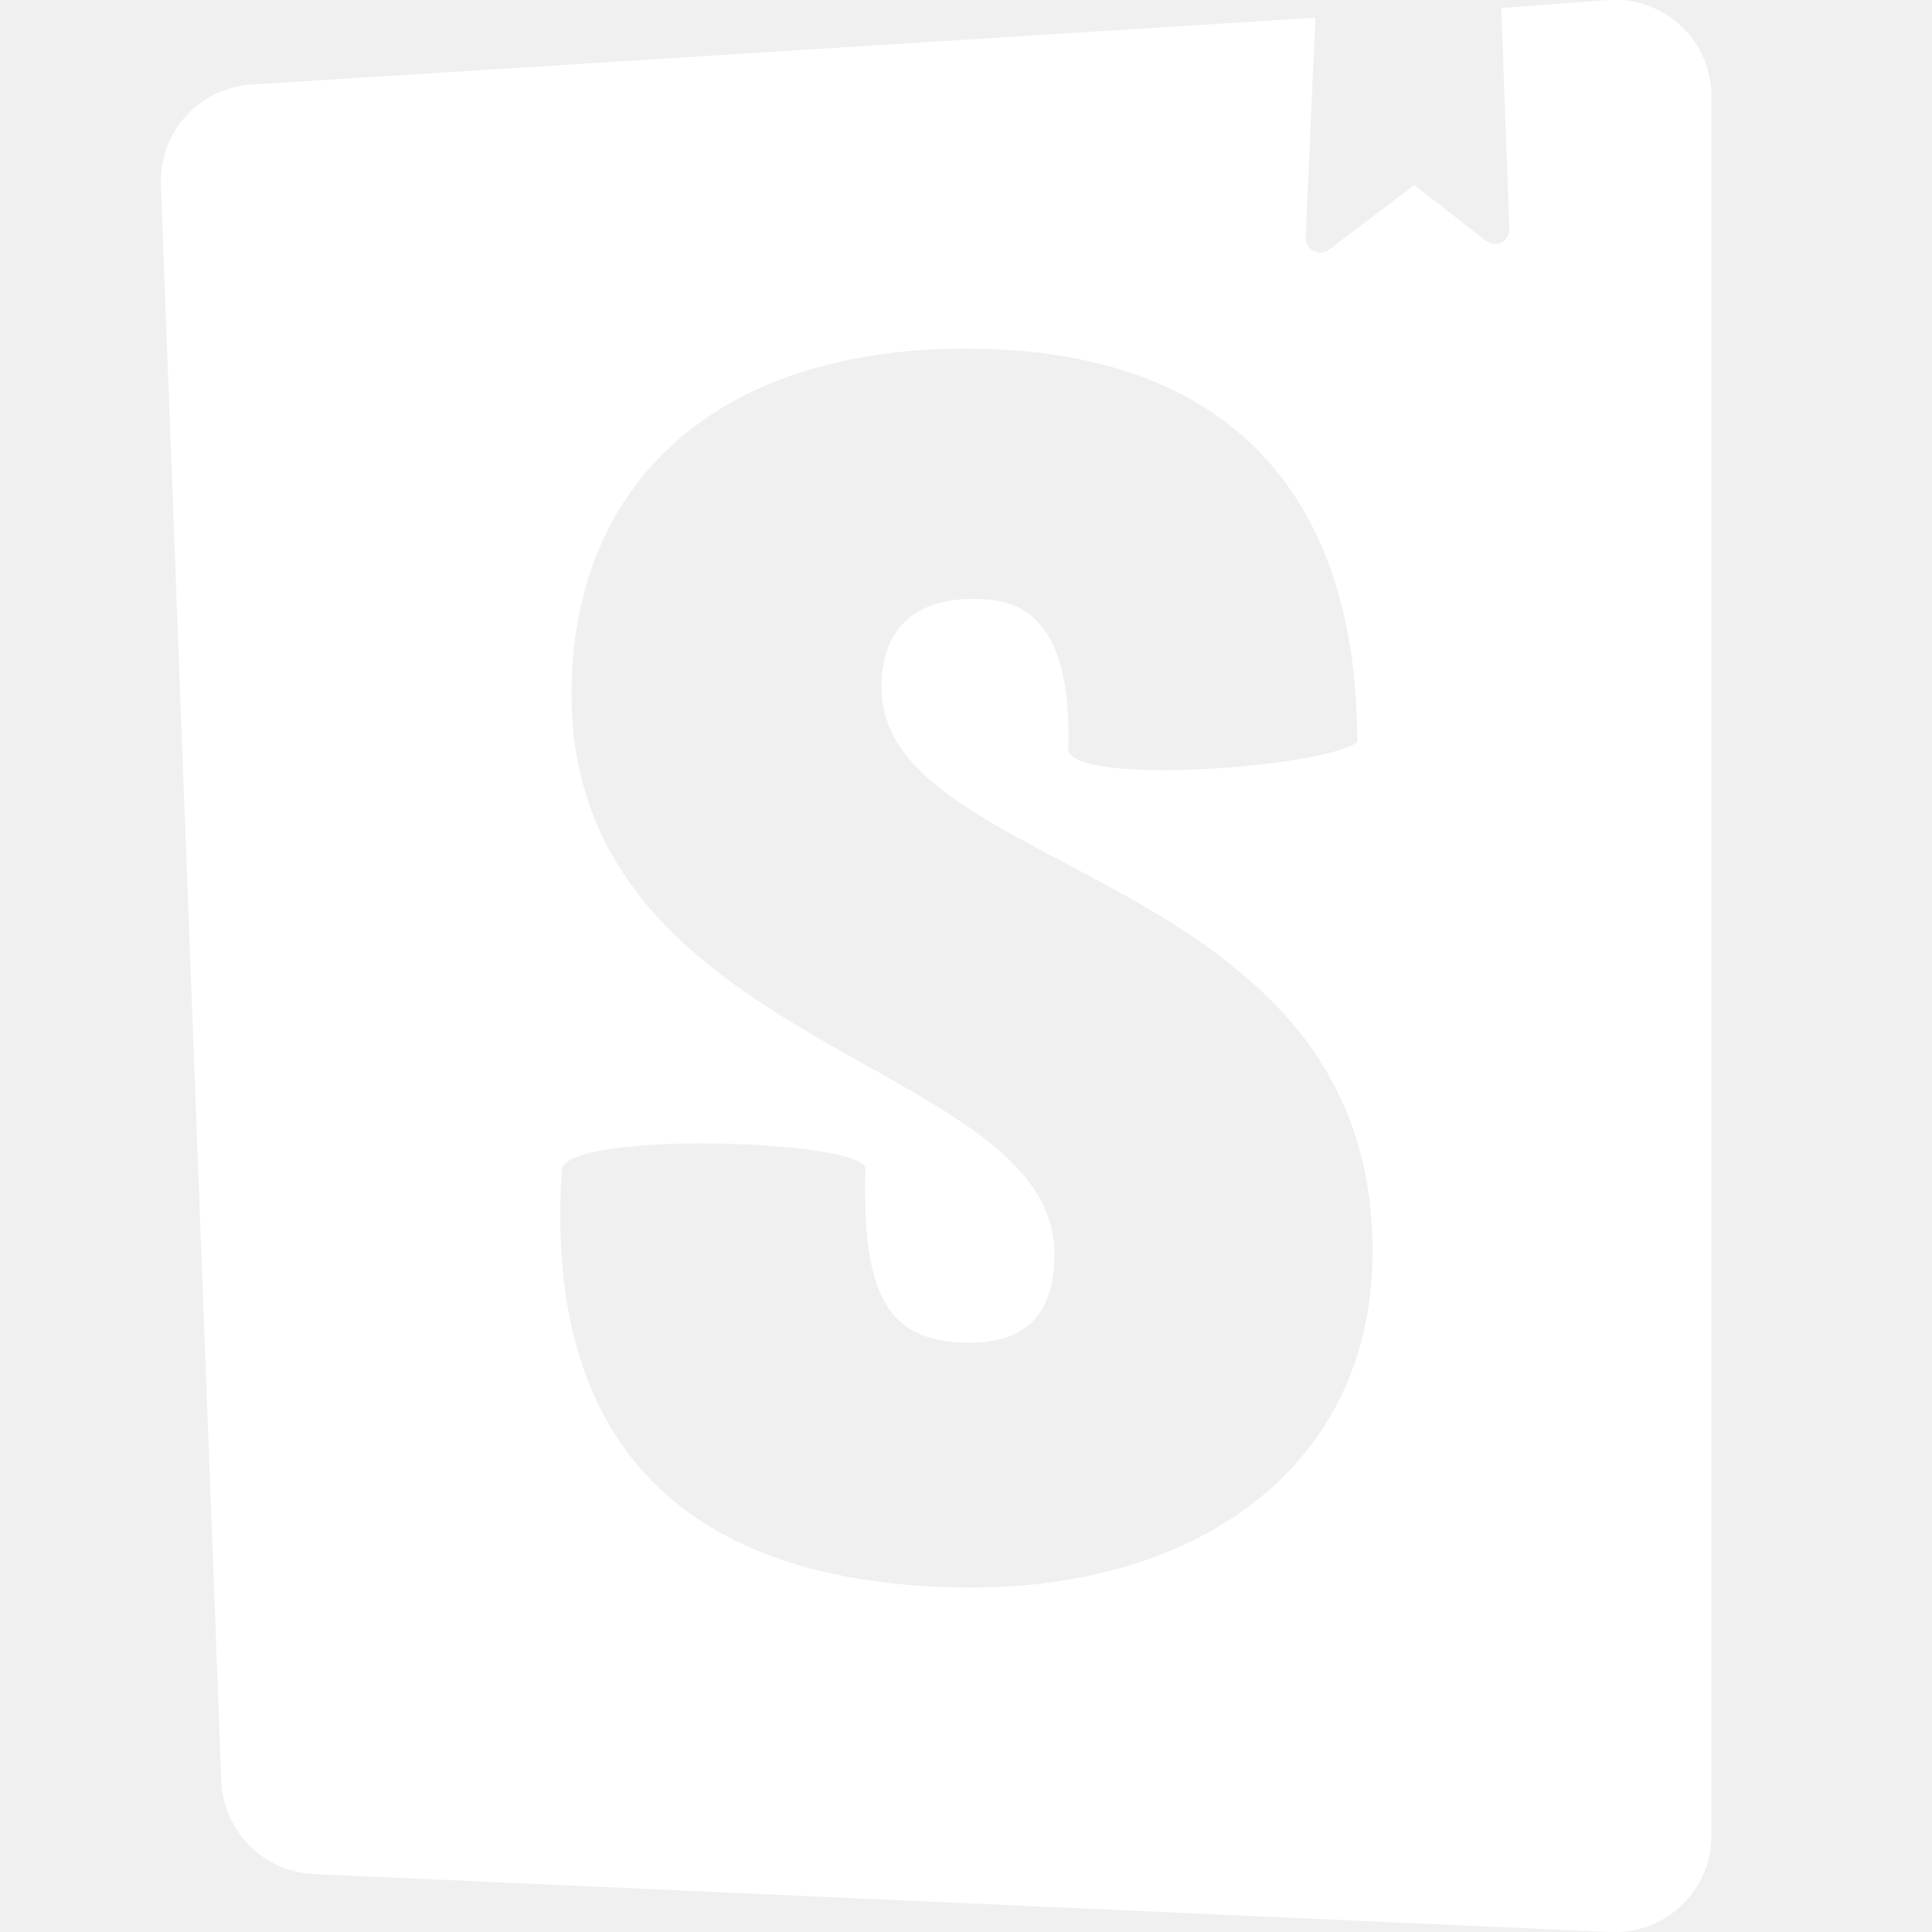
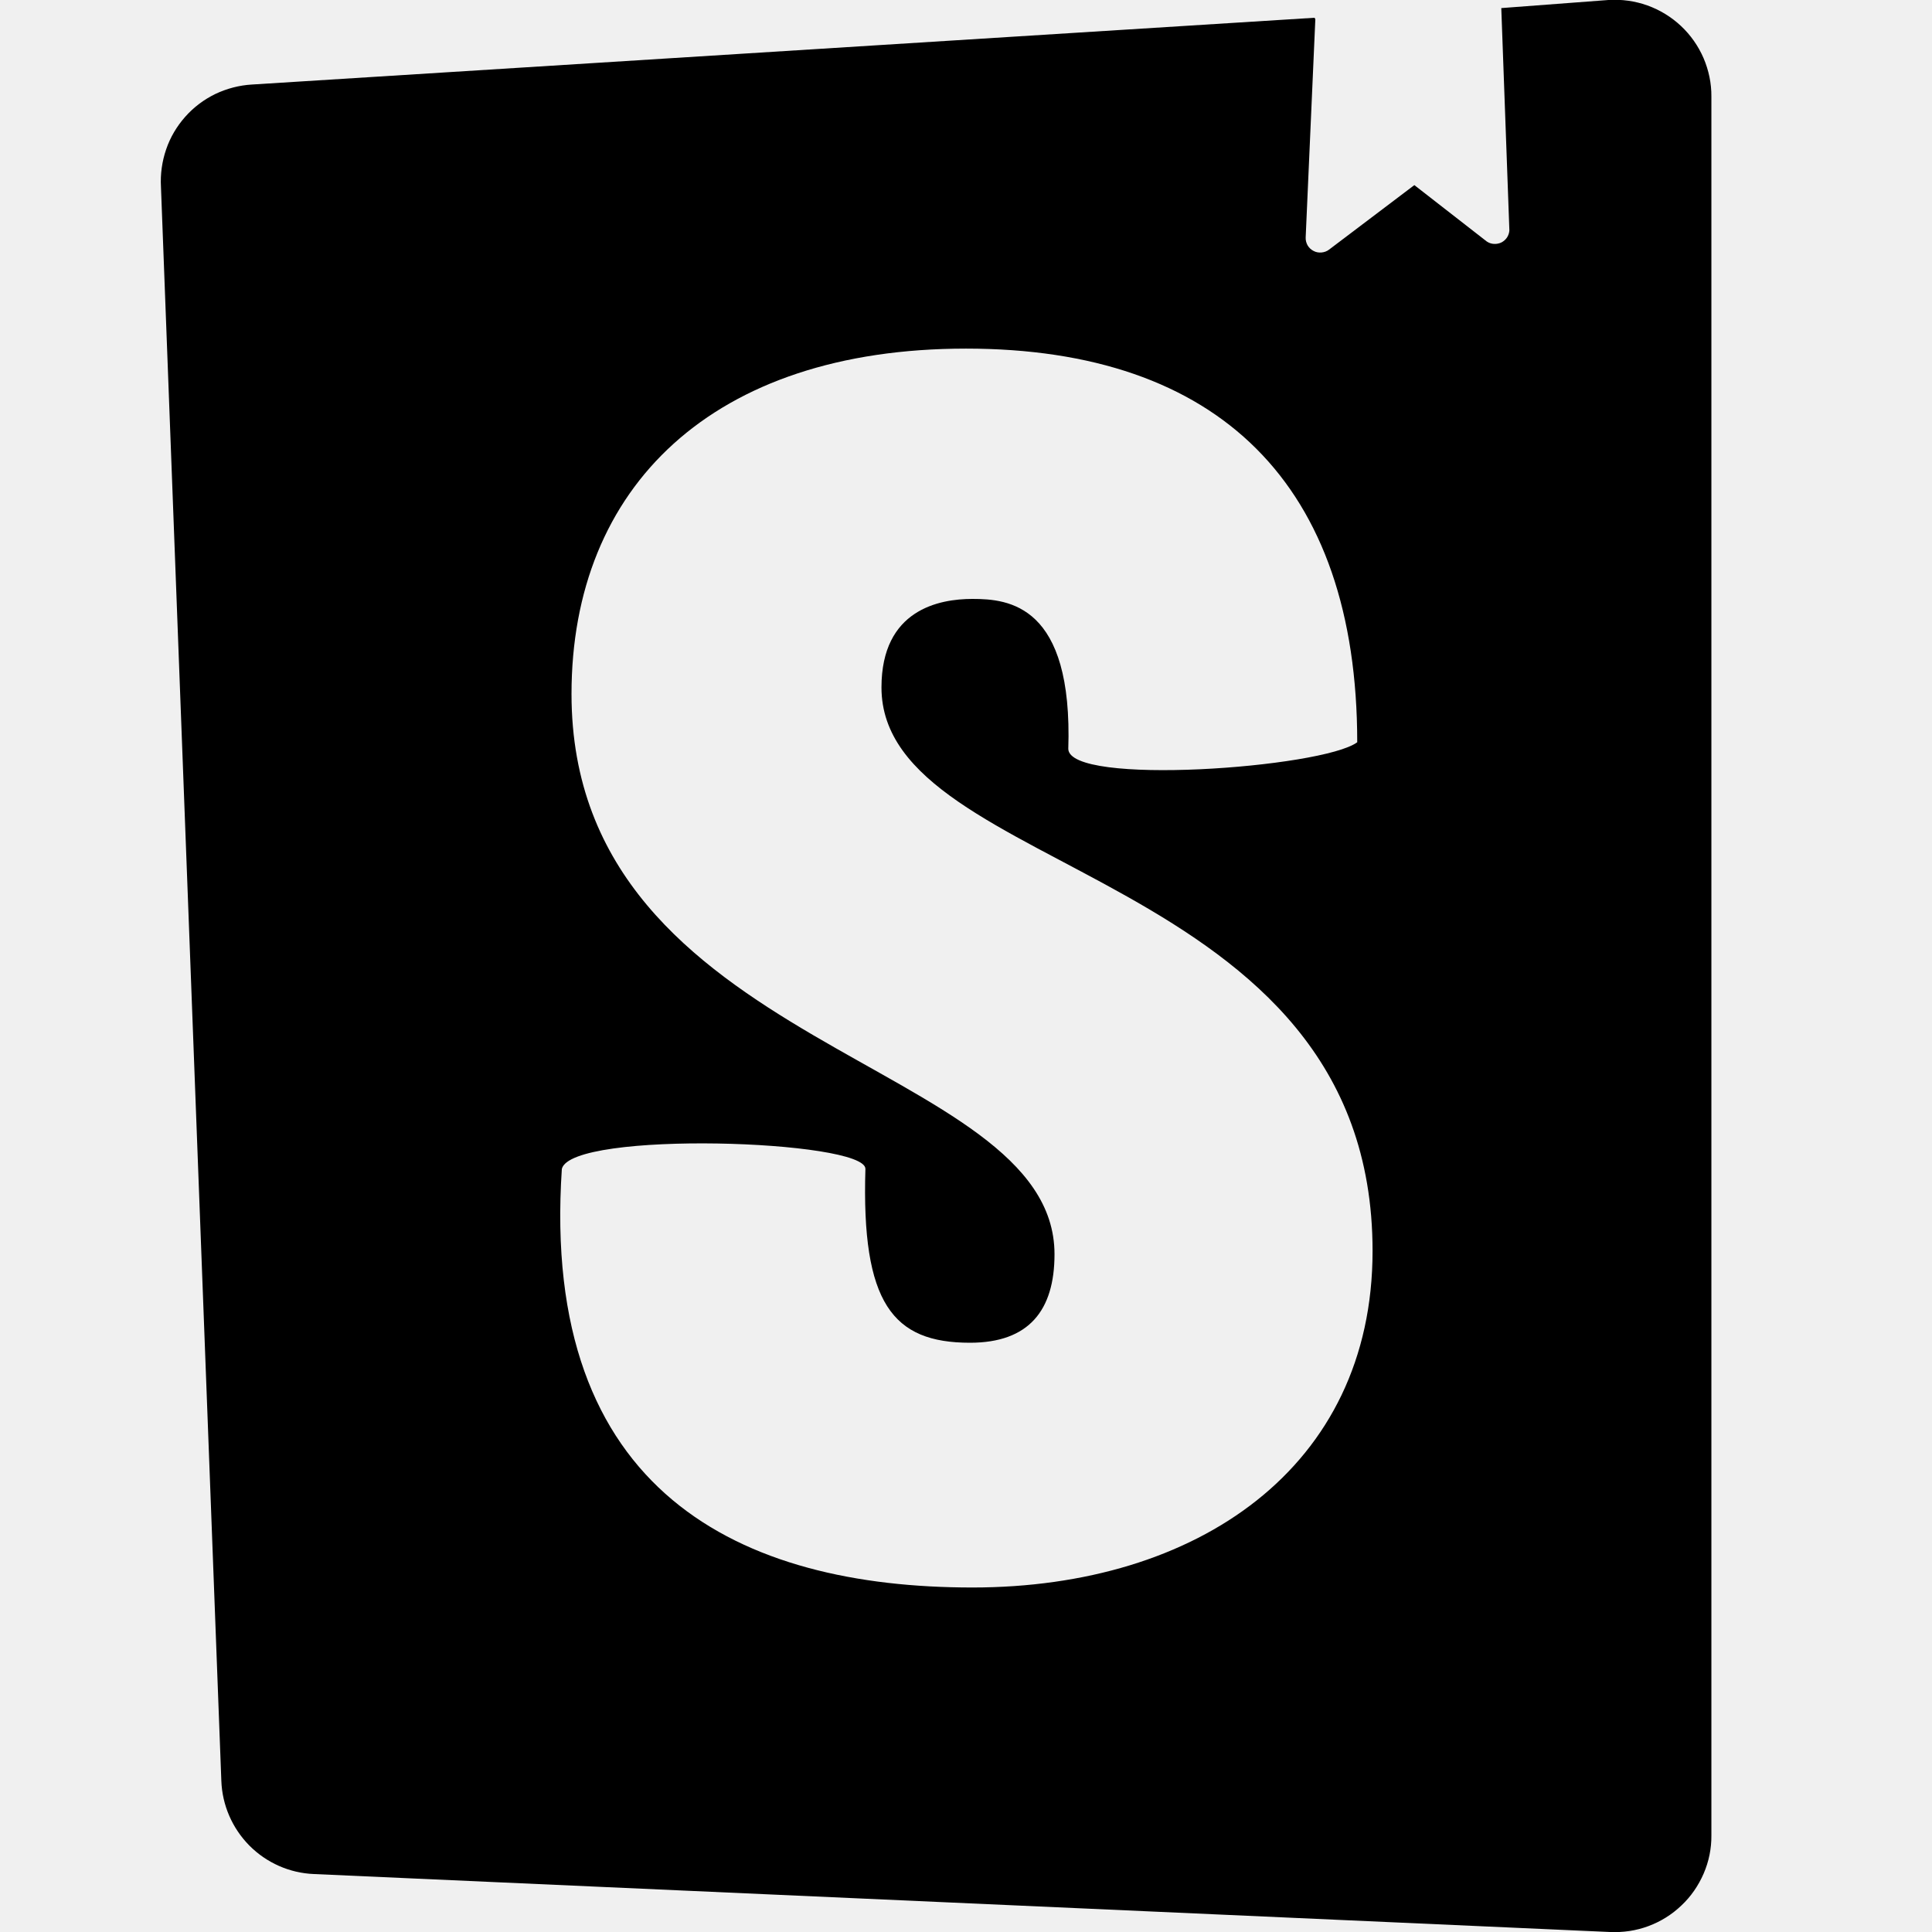
<svg xmlns="http://www.w3.org/2000/svg" width="16" height="16" viewBox="0 0 16 16" fill="none">
  <g clip-path="url(#clip0_1394_1697)">
-     <path d="M10.893 0.16L10.813 1.967C10.812 1.99 10.818 2.012 10.829 2.032C10.841 2.052 10.858 2.068 10.878 2.078C10.898 2.089 10.921 2.093 10.944 2.091C10.967 2.089 10.989 2.081 11.007 2.067L11.713 1.533L12.313 2C12.331 2.012 12.351 2.019 12.373 2.02C12.394 2.021 12.415 2.017 12.434 2.008C12.453 1.998 12.469 1.984 12.481 1.966C12.492 1.948 12.499 1.928 12.5 1.907L12.433 0.067L13.32 9.93292e-06C13.43 -0.007 13.539 0.008 13.643 0.045C13.746 0.082 13.841 0.14 13.921 0.215C14.001 0.29 14.064 0.38 14.108 0.481C14.151 0.582 14.174 0.69 14.173 0.8V15.2C14.174 15.309 14.152 15.416 14.109 15.516C14.066 15.615 14.004 15.706 13.925 15.78C13.847 15.855 13.754 15.913 13.652 15.951C13.55 15.989 13.442 16.005 13.333 16L2.6 15.52C2.398 15.512 2.207 15.427 2.065 15.284C1.923 15.14 1.84 14.949 1.833 14.747L1.333 1.547C1.327 1.442 1.342 1.336 1.376 1.237C1.41 1.137 1.464 1.046 1.534 0.967C1.604 0.888 1.689 0.824 1.784 0.778C1.879 0.733 1.982 0.706 2.087 0.7L10.887 0.147L10.893 0.16ZM8.847 6.2C8.847 6.513 10.953 6.36 11.24 6.147C11.24 4.013 10.093 2.887 8 2.887C5.9 2.887 4.733 4.033 4.733 5.747C4.733 8.713 8.733 8.767 8.733 10.387C8.733 10.853 8.52 11.12 8.033 11.12C7.393 11.12 7.133 10.793 7.167 9.68C7.167 9.44 4.733 9.36 4.653 9.68C4.473 12.367 6.14 13.147 8.053 13.147C9.913 13.147 11.367 12.153 11.367 10.36C11.367 7.18 7.3 7.267 7.3 5.693C7.3 5.047 7.78 4.96 8.053 4.96C8.353 4.96 8.887 5.007 8.847 6.207V6.2Z" fill="white" />
+     <path d="M10.893 0.16L10.813 1.967C10.812 1.99 10.818 2.012 10.829 2.032C10.841 2.052 10.858 2.068 10.878 2.078C10.898 2.089 10.921 2.093 10.944 2.091C10.967 2.089 10.989 2.081 11.007 2.067L11.713 1.533L12.313 2C12.331 2.012 12.351 2.019 12.373 2.02C12.394 2.021 12.415 2.017 12.434 2.008C12.453 1.998 12.469 1.984 12.481 1.966C12.492 1.948 12.499 1.928 12.5 1.907L12.433 0.067L13.32 9.93292e-06C13.43 -0.007 13.539 0.008 13.643 0.045C13.746 0.082 13.841 0.14 13.921 0.215C14.001 0.29 14.064 0.38 14.108 0.481C14.151 0.582 14.174 0.69 14.173 0.8V15.2C14.174 15.309 14.152 15.416 14.109 15.516C14.066 15.615 14.004 15.706 13.925 15.78C13.847 15.855 13.754 15.913 13.652 15.951C13.55 15.989 13.442 16.005 13.333 16L2.6 15.52C2.398 15.512 2.207 15.427 2.065 15.284C1.923 15.14 1.84 14.949 1.833 14.747L1.333 1.547C1.327 1.442 1.342 1.336 1.376 1.237C1.41 1.137 1.464 1.046 1.534 0.967C1.604 0.888 1.689 0.824 1.784 0.778C1.879 0.733 1.982 0.706 2.087 0.7L10.887 0.147L10.893 0.16ZM8.847 6.2C8.847 6.513 10.953 6.36 11.24 6.147C11.24 4.013 10.093 2.887 8 2.887C5.9 2.887 4.733 4.033 4.733 5.747C4.733 8.713 8.733 8.767 8.733 10.387C8.733 10.853 8.52 11.12 8.033 11.12C7.393 11.12 7.133 10.793 7.167 9.68C7.167 9.44 4.733 9.36 4.653 9.68C4.473 12.367 6.14 13.147 8.053 13.147C9.913 13.147 11.367 12.153 11.367 10.36C11.367 7.18 7.3 7.267 7.3 5.693C7.3 5.047 7.78 4.96 8.053 4.96C8.353 4.96 8.887 5.007 8.847 6.207V6.2Z" fill="currentColor" />
  </g>
  <defs>
    <clipPath id="clip0_1394_1697">
-       <rect width="16" height="16" fill="white" />
+       <rect width="16" height="16" fill="currentColor" />
    </clipPath>
  </defs>
</svg>
